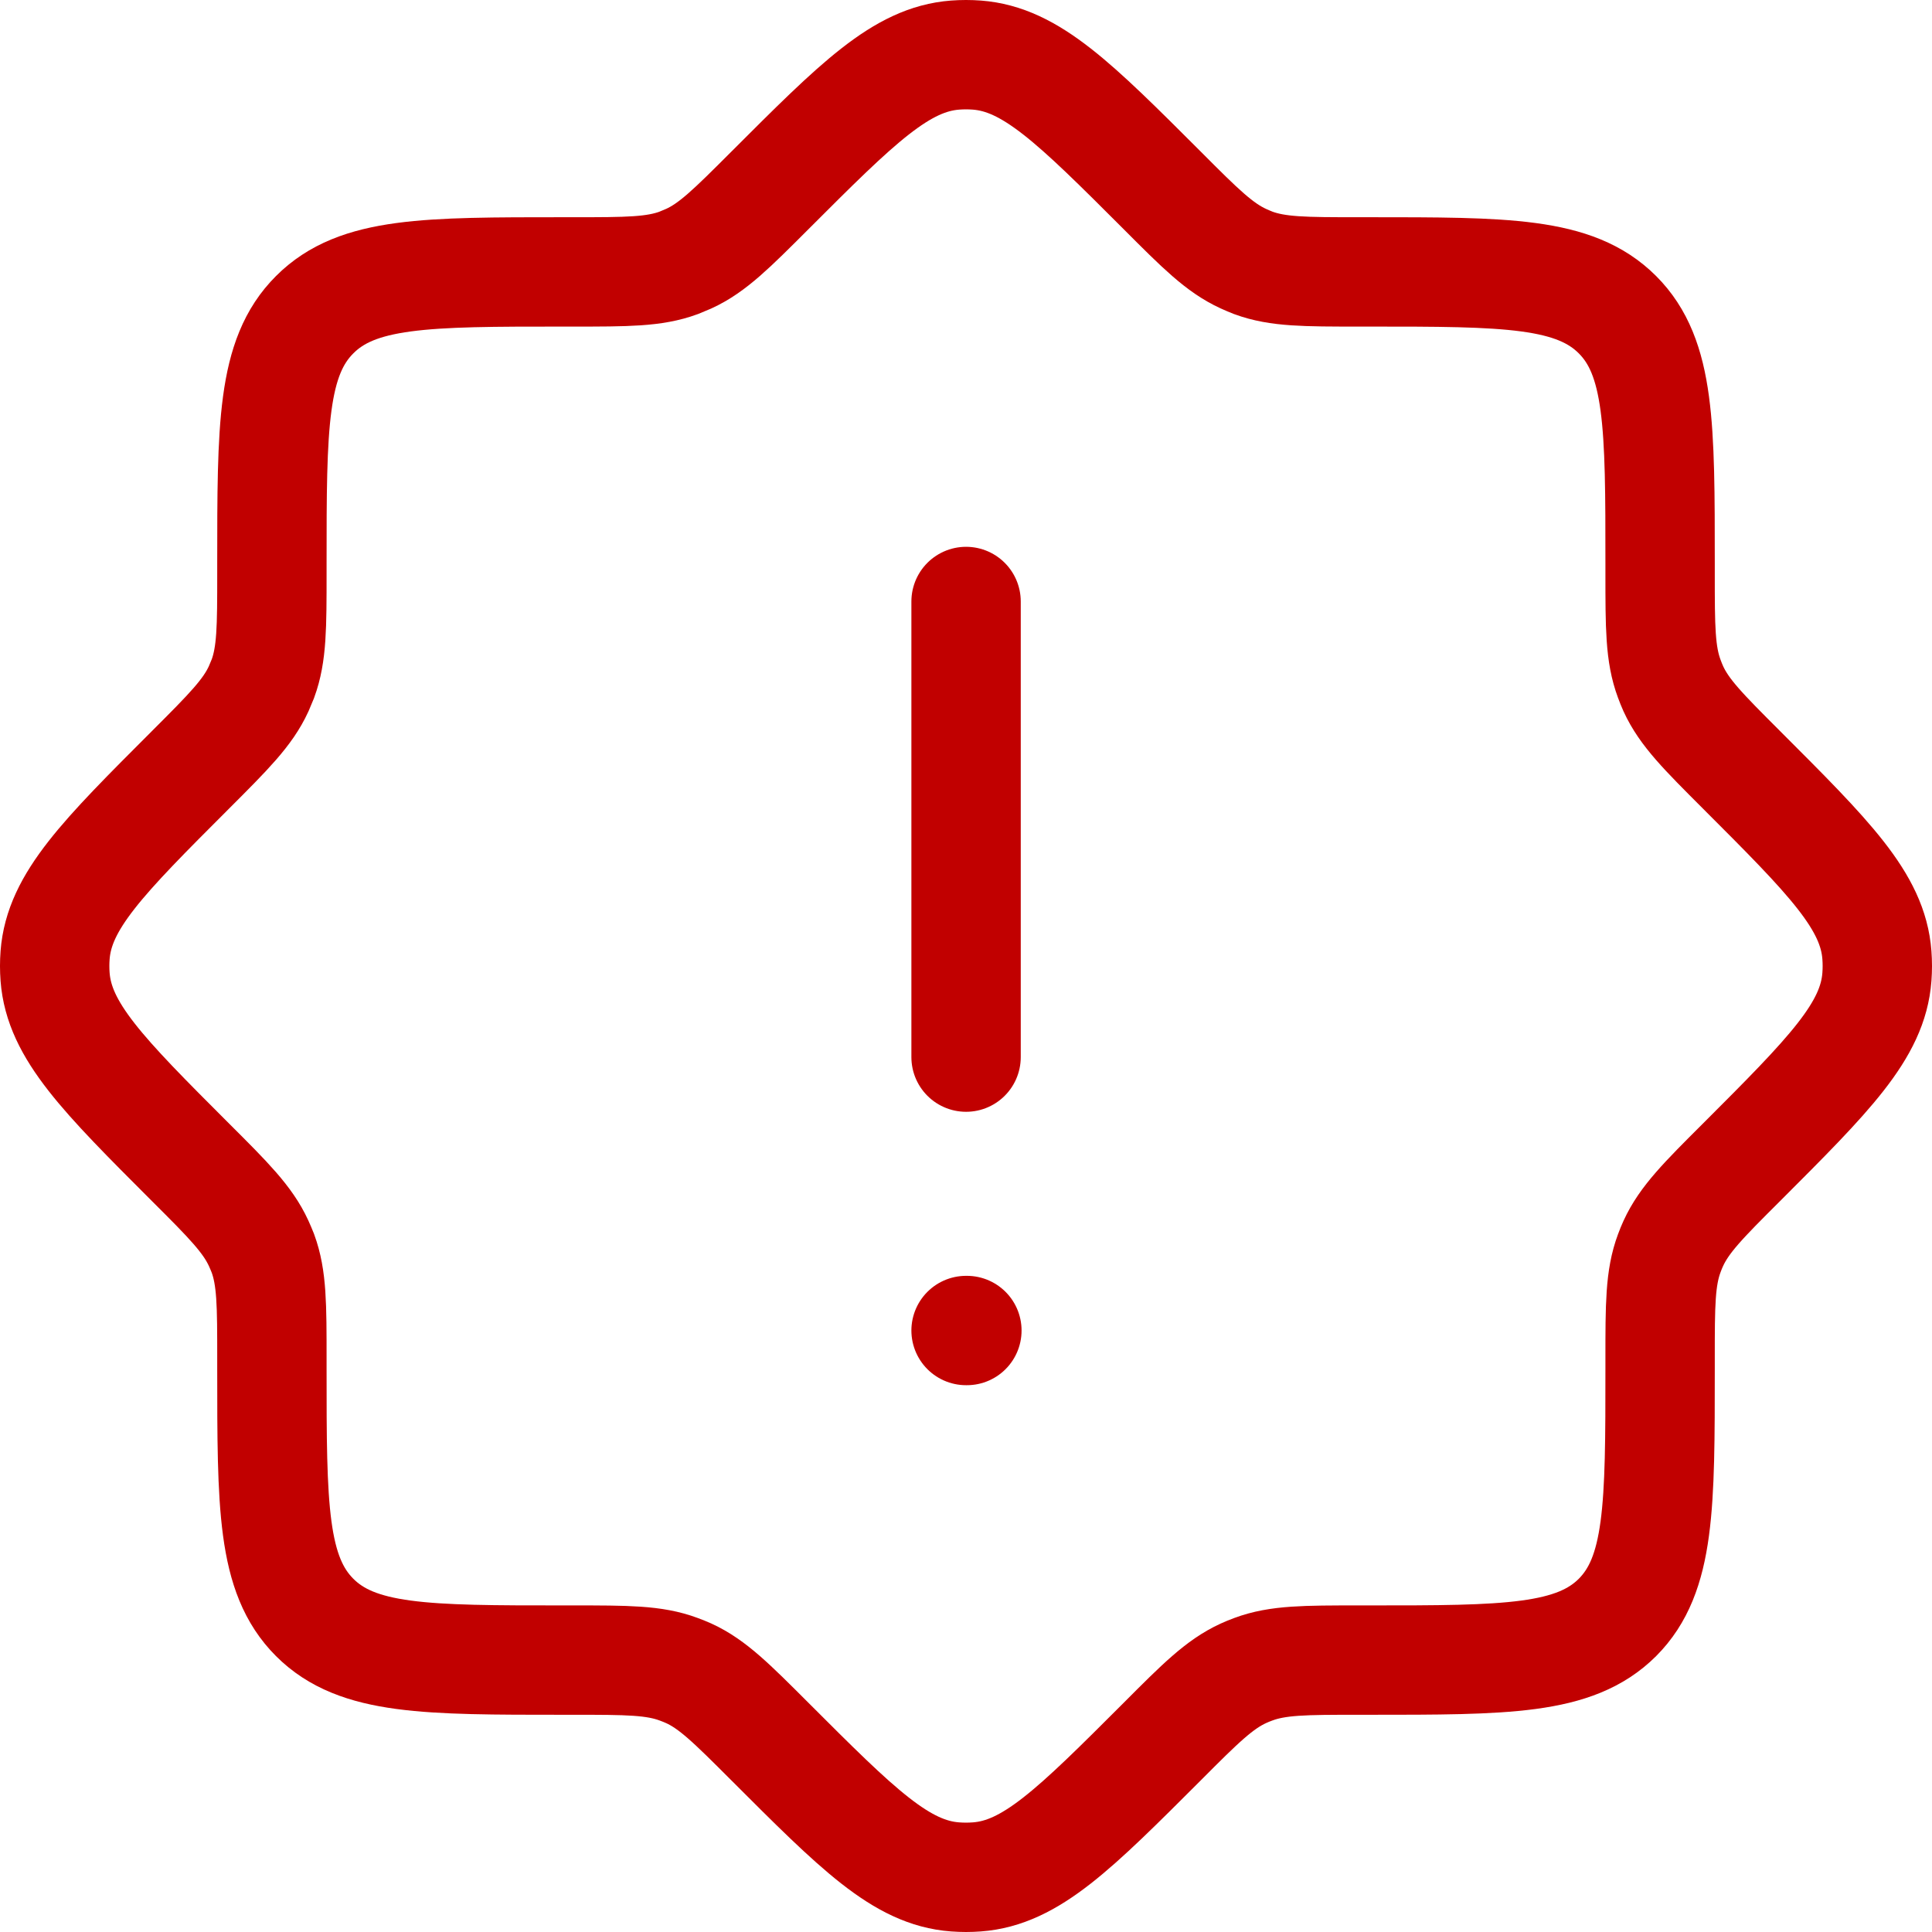
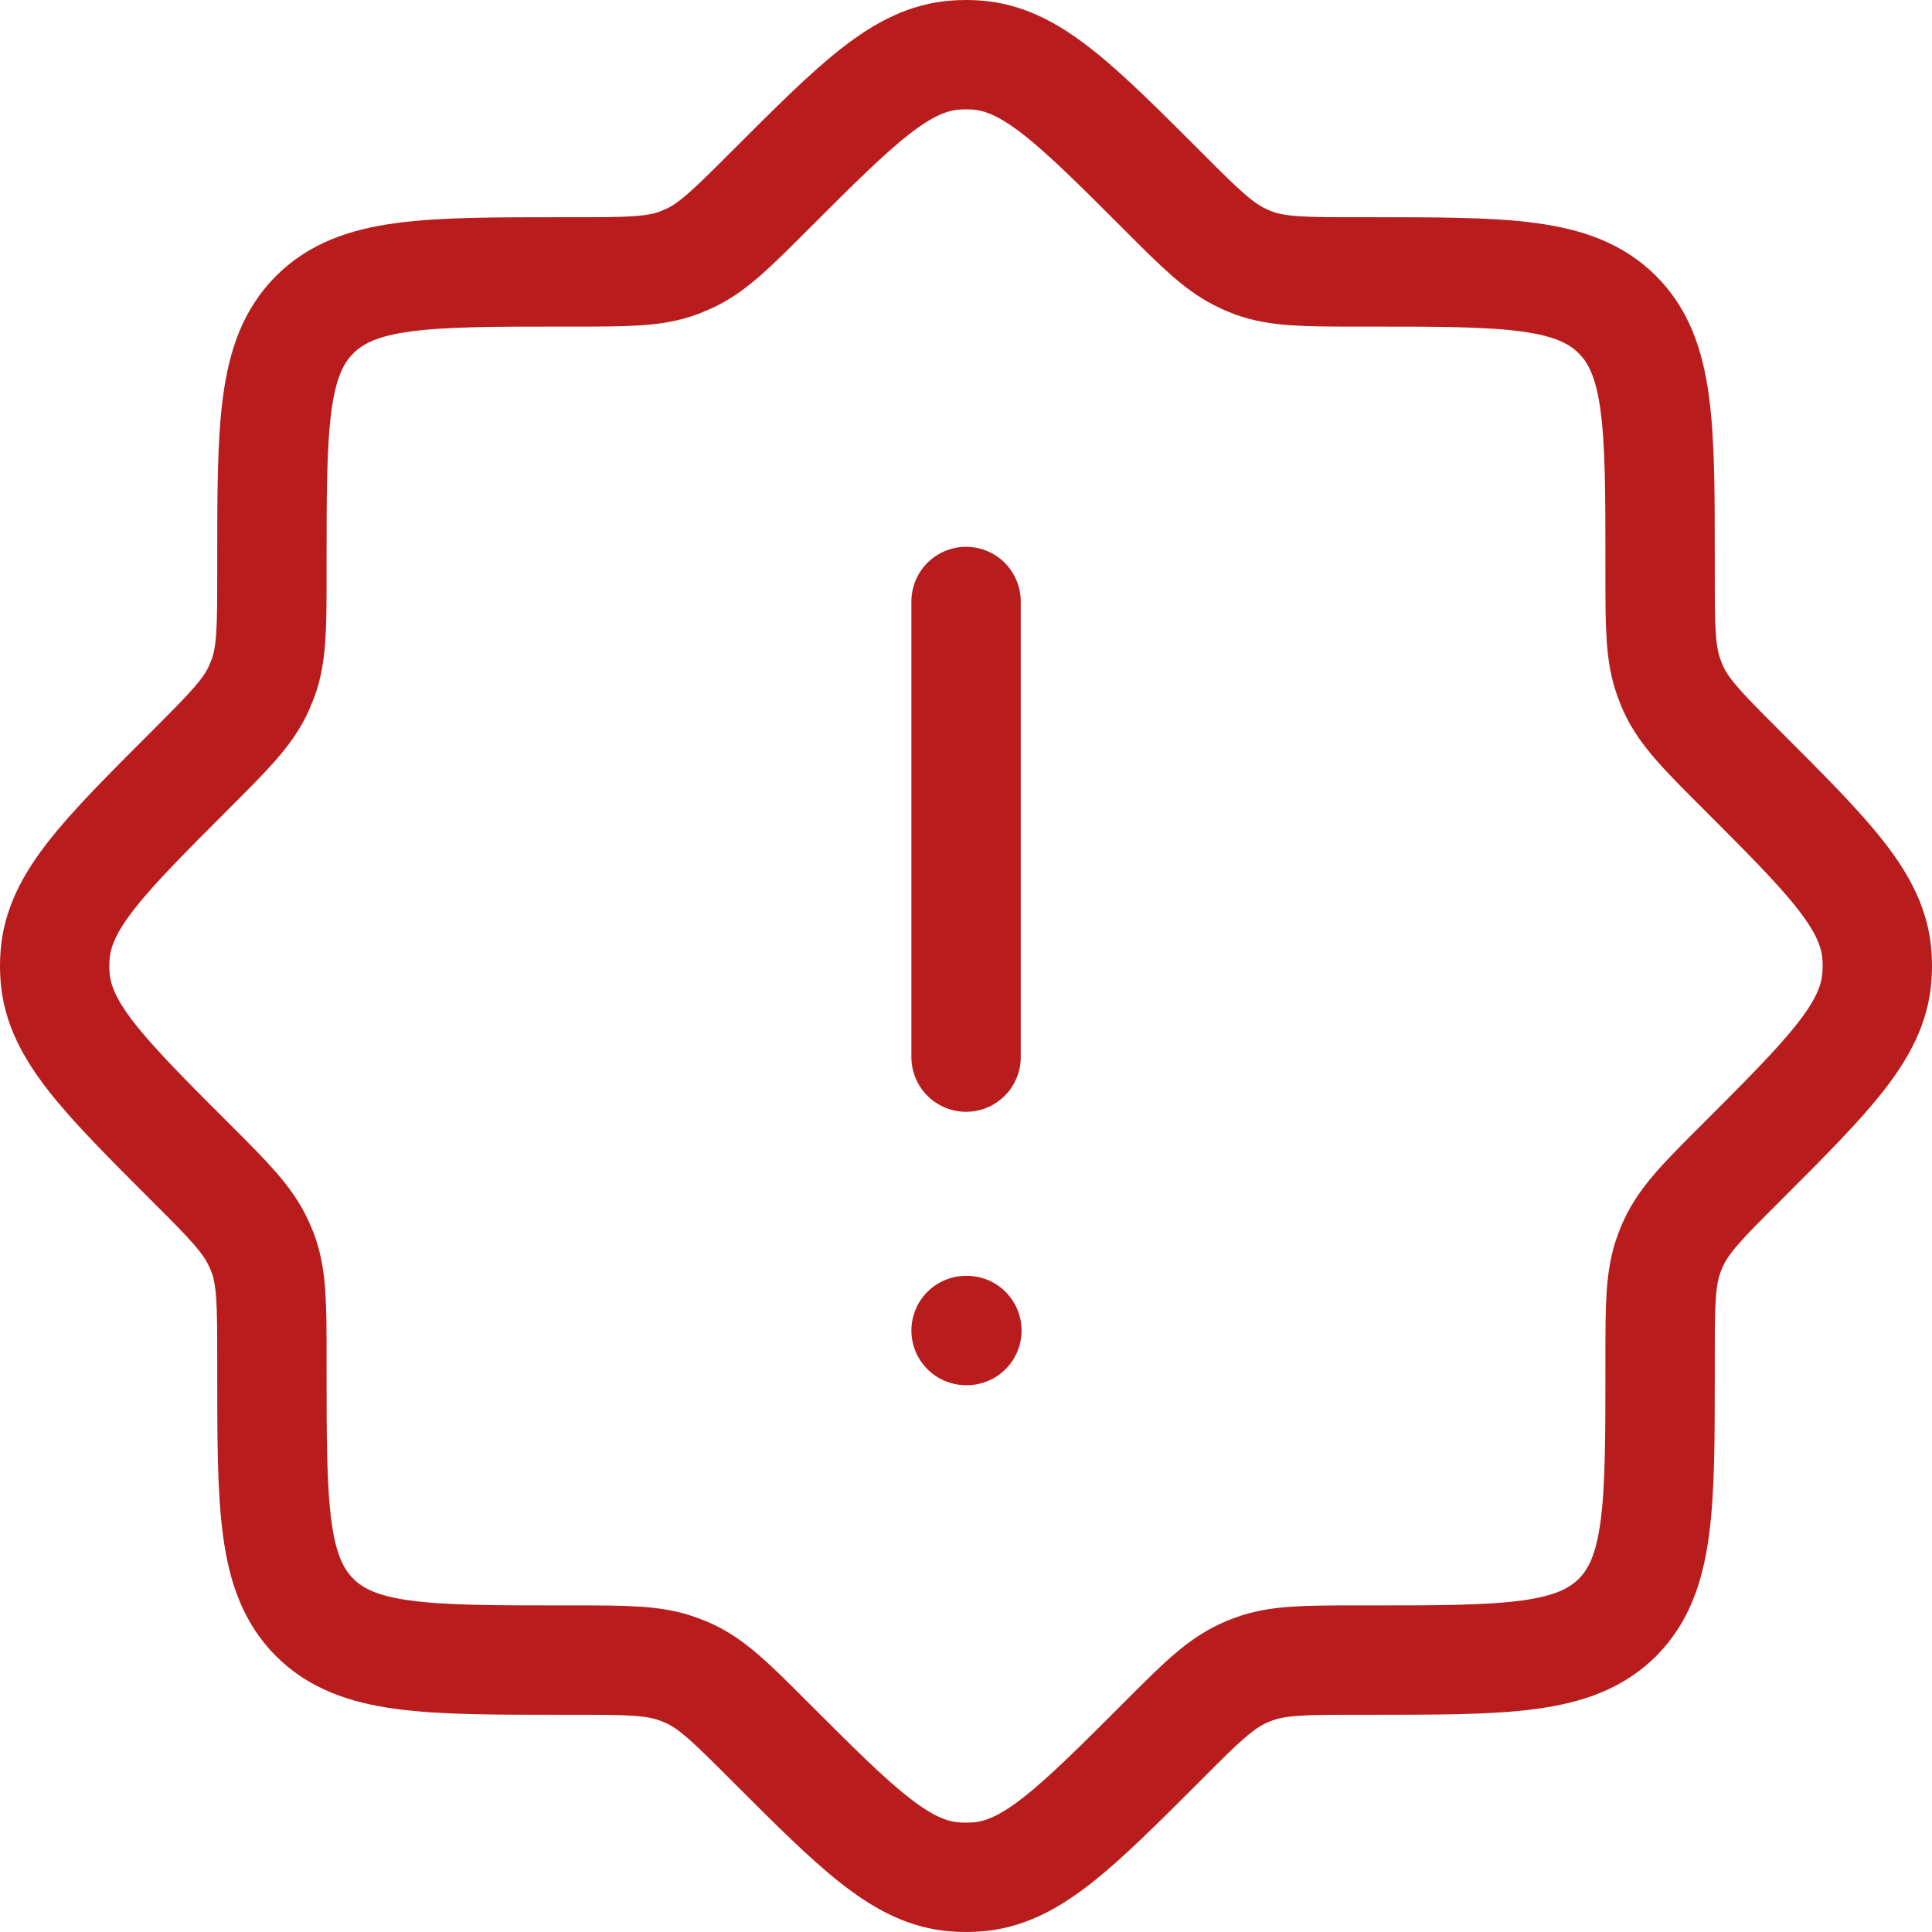
<svg xmlns="http://www.w3.org/2000/svg" preserveAspectRatio="none" overflow="visible" style="display: block;" width="14.133" height="14.133" viewBox="0 0 14.133 14.133" fill="none">
  <g id="elements">
-     <path id="Vector" d="M7.067 9.733H7.073" stroke-width="0.8" stroke-linecap="round" stroke-linejoin="round" stroke="#C10000" />
-     <path id="Vector 2613" d="M7.067 7.733L7.067 4.4" stroke-width="0.8" stroke-linecap="round" stroke-linejoin="round" stroke="#C10000" />
-     <path id="Vector_2" d="M12.144 4.122V4.194C12.144 4.588 12.144 4.785 12.211 4.965C12.22 4.99 12.23 5.014 12.241 5.039C12.321 5.213 12.46 5.352 12.739 5.631C13.38 6.272 13.701 6.592 13.73 6.987C13.734 7.04 13.734 7.093 13.73 7.146C13.701 7.541 13.38 7.862 12.739 8.503C12.46 8.781 12.321 8.921 12.241 9.095C12.23 9.119 12.22 9.143 12.211 9.168C12.144 9.348 12.144 9.545 12.144 9.939V10.011C12.144 11.017 12.144 11.519 11.832 11.832C11.519 12.144 11.017 12.144 10.011 12.144H9.939C9.545 12.144 9.348 12.144 9.168 12.211C9.143 12.22 9.119 12.23 9.095 12.241C8.921 12.321 8.781 12.46 8.503 12.739C7.862 13.38 7.541 13.701 7.146 13.73C7.093 13.734 7.04 13.734 6.987 13.73C6.592 13.701 6.272 13.38 5.631 12.739C5.352 12.46 5.213 12.321 5.039 12.241C5.014 12.23 4.99 12.22 4.965 12.211C4.785 12.144 4.588 12.144 4.194 12.144H4.122C3.117 12.144 2.614 12.144 2.302 11.832C1.989 11.519 1.989 11.017 1.989 10.011V9.939C1.989 9.545 1.989 9.348 1.923 9.168C1.913 9.143 1.903 9.119 1.892 9.095C1.812 8.921 1.673 8.781 1.394 8.503C0.753 7.862 0.433 7.541 0.403 7.146C0.399 7.093 0.399 7.04 0.403 6.987C0.433 6.592 0.753 6.272 1.394 5.631C1.673 5.352 1.812 5.213 1.892 5.039C1.903 5.014 1.913 4.99 1.923 4.965C1.989 4.785 1.989 4.588 1.989 4.194V4.122C1.989 3.117 1.989 2.614 2.302 2.302C2.614 1.989 3.117 1.989 4.122 1.989H4.194C4.588 1.989 4.785 1.989 4.965 1.923C4.99 1.913 5.014 1.903 5.039 1.892C5.213 1.812 5.352 1.673 5.631 1.394C6.272 0.753 6.592 0.433 6.987 0.403C7.04 0.399 7.093 0.399 7.146 0.403C7.541 0.433 7.862 0.753 8.503 1.394C8.781 1.673 8.921 1.812 9.095 1.892C9.119 1.903 9.143 1.913 9.168 1.923C9.348 1.989 9.545 1.989 9.939 1.989H10.011C11.017 1.989 11.519 1.989 11.832 2.302C12.144 2.614 12.144 3.117 12.144 4.122Z" stroke-width="0.8" stroke="#C10000" />
+     <path id="Vector" d="M7.067 9.733H7.073" stroke-width="0.8" stroke-linecap="round" stroke-linejoin="round" stroke="#B91C1C" />
+     <path id="Vector 2613" d="M7.067 7.733L7.067 4.4" stroke-width="0.8" stroke-linecap="round" stroke-linejoin="round" stroke="#B91C1C" />
+     <path id="Vector_2" d="M12.144 4.122V4.194C12.144 4.588 12.144 4.785 12.211 4.965C12.22 4.99 12.23 5.014 12.241 5.039C12.321 5.213 12.46 5.352 12.739 5.631C13.38 6.272 13.701 6.592 13.73 6.987C13.734 7.04 13.734 7.093 13.73 7.146C13.701 7.541 13.38 7.862 12.739 8.503C12.46 8.781 12.321 8.921 12.241 9.095C12.23 9.119 12.22 9.143 12.211 9.168C12.144 9.348 12.144 9.545 12.144 9.939V10.011C12.144 11.017 12.144 11.519 11.832 11.832C11.519 12.144 11.017 12.144 10.011 12.144H9.939C9.545 12.144 9.348 12.144 9.168 12.211C9.143 12.22 9.119 12.23 9.095 12.241C8.921 12.321 8.781 12.46 8.503 12.739C7.862 13.38 7.541 13.701 7.146 13.73C7.093 13.734 7.04 13.734 6.987 13.73C6.592 13.701 6.272 13.38 5.631 12.739C5.352 12.46 5.213 12.321 5.039 12.241C5.014 12.23 4.99 12.22 4.965 12.211C4.785 12.144 4.588 12.144 4.194 12.144H4.122C3.117 12.144 2.614 12.144 2.302 11.832C1.989 11.519 1.989 11.017 1.989 10.011V9.939C1.989 9.545 1.989 9.348 1.923 9.168C1.913 9.143 1.903 9.119 1.892 9.095C1.812 8.921 1.673 8.781 1.394 8.503C0.753 7.862 0.433 7.541 0.403 7.146C0.399 7.093 0.399 7.04 0.403 6.987C0.433 6.592 0.753 6.272 1.394 5.631C1.673 5.352 1.812 5.213 1.892 5.039C1.903 5.014 1.913 4.99 1.923 4.965C1.989 4.785 1.989 4.588 1.989 4.194V4.122C1.989 3.117 1.989 2.614 2.302 2.302C2.614 1.989 3.117 1.989 4.122 1.989H4.194C4.588 1.989 4.785 1.989 4.965 1.923C4.99 1.913 5.014 1.903 5.039 1.892C5.213 1.812 5.352 1.673 5.631 1.394C6.272 0.753 6.592 0.433 6.987 0.403C7.04 0.399 7.093 0.399 7.146 0.403C7.541 0.433 7.862 0.753 8.503 1.394C8.781 1.673 8.921 1.812 9.095 1.892C9.119 1.903 9.143 1.913 9.168 1.923C9.348 1.989 9.545 1.989 9.939 1.989H10.011C11.017 1.989 11.519 1.989 11.832 2.302C12.144 2.614 12.144 3.117 12.144 4.122Z" stroke-width="0.8" stroke="#B91C1C" />
  </g>
</svg>
